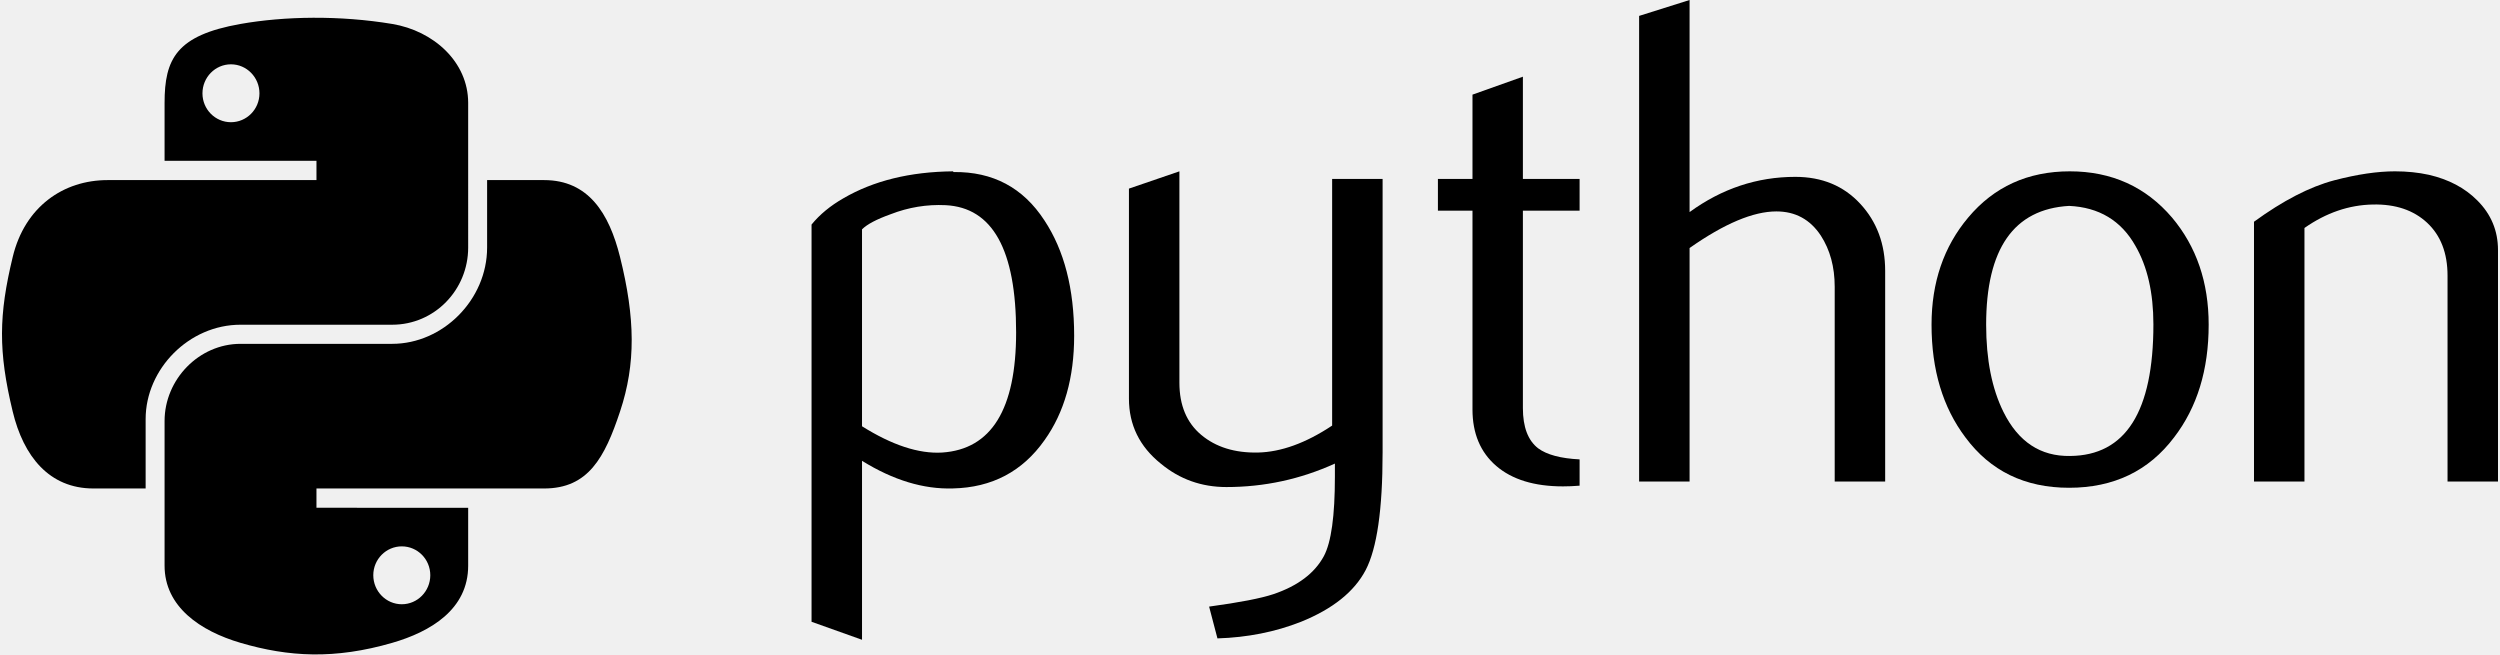
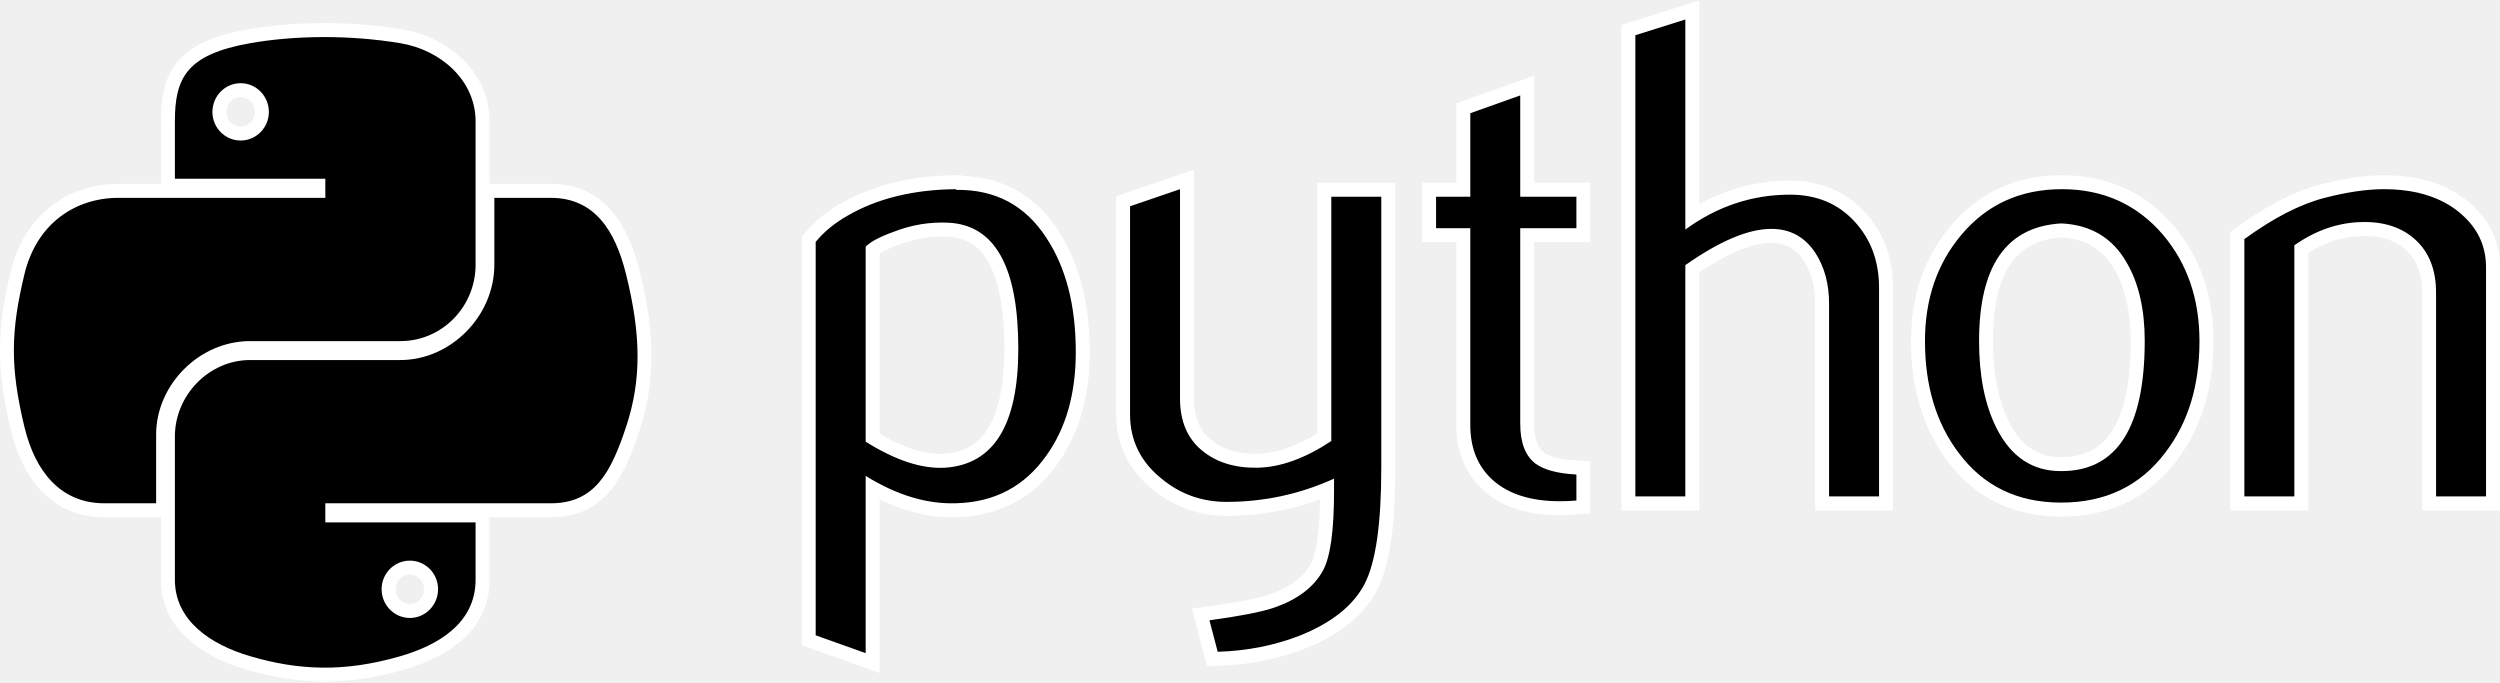
- <svg xmlns="http://www.w3.org/2000/svg" xml:space="preserve" width="1062px" height="278px" version="1.1" style="shape-rendering:geometricPrecision; text-rendering:geometricPrecision; image-rendering:optimizeQuality; fill-rule:evenodd; clip-rule:evenodd" viewBox="0 0 814.313 213.504">
+ <svg xmlns="http://www.w3.org/2000/svg" xml:space="preserve" width="1074px" height="293px" version="1.1" style="shape-rendering:geometricPrecision; text-rendering:geometricPrecision; image-rendering:optimizeQuality; fill-rule:evenodd; clip-rule:evenodd" viewBox="0 0 825.683 224.967">
  <defs>
    <style type="text/css">
   
-     .fil0 {fill:black;fill-rule:nonzero}
+     .fil0 {fill:white}
+     .fil1 {fill:black;fill-rule:nonzero}
   
  </style>
  </defs>
  <g id="Layer_x0020_1">
-     <g id="Python.svg">
-       <g id="Layer_4">
-         <g>
-           <path id="path46" class="fil0" d="M330.854 108.423c0,-26.911 -7.674,-40.729 -23.019,-41.485 -6.108,-0.287 -12.074,0.684 -17.873,2.936 -4.629,1.659 -7.746,3.298 -9.385,4.955l0 64.239c9.818,6.159 18.536,9.027 26.139,8.574 16.086,-1.065 24.138,-14.125 24.138,-39.219zm18.934 1.117c0,13.675 -3.207,25.023 -9.655,34.048 -7.188,10.217 -17.149,15.475 -29.886,15.763 -9.601,0.305 -19.49,-2.701 -29.668,-9.012l0 58.387 -16.466 -5.873 0 -129.593c2.702,-3.313 6.18,-6.159 10.395,-8.573 9.8,-5.71 21.707,-8.646 35.72,-8.79l0.234 0.233c12.809,-0.161 22.68,5.096 29.615,15.763 6.469,9.78 9.711,22.317 9.711,37.647z" />
-           <path id="path48" class="fil0" d="M450.413 147.86c0,18.336 -1.834,31.036 -5.51,38.101 -3.694,7.058 -10.719,12.696 -21.097,16.893 -8.413,3.314 -17.507,5.118 -27.271,5.421l-2.719 -10.372c9.927,-1.351 16.911,-2.702 20.966,-4.057 7.982,-2.698 13.459,-6.842 16.464,-12.394 2.419,-4.518 3.607,-13.149 3.607,-25.919l0 -4.291c-11.262,5.117 -23.058,7.657 -35.399,7.657 -8.107,0 -15.258,-2.54 -21.42,-7.657 -6.915,-5.566 -10.373,-12.628 -10.373,-21.182l0 -68.526 16.464 -5.638 0 68.974c0,7.367 2.377,13.04 7.132,17.021 4.758,3.981 10.919,5.894 18.466,5.749 7.547,-0.166 15.637,-3.08 24.23,-8.794l0 -80.466 16.465 0 0 89.48 -0.005 0z" />
-           <path id="path50" class="fil0" d="M514.687 158.45c-1.965,0.163 -3.766,0.232 -5.425,0.232 -9.311,0 -16.572,-2.212 -21.761,-6.662 -5.167,-4.45 -7.76,-10.594 -7.76,-18.429l0 -64.852 -11.278 0 0 -10.358 11.278 0 0 -27.507 16.445 -5.855 0 33.362 18.501 0 0 10.358 -18.501 0 0 64.398c0,6.181 1.657,10.556 4.97,13.118 2.845,2.106 7.367,3.311 13.531,3.62l0 8.575z" />
-           <path id="path52" class="fil0" d="M614.376 157.099l-16.464 0 0 -63.555c0,-6.466 -1.516,-12.032 -4.522,-16.679 -3.476,-5.262 -8.306,-7.891 -14.5,-7.891 -7.549,0 -16.988,3.981 -28.322,11.942l0 76.183 -16.463 0 0 -151.911 16.464 -5.188 0 69.192c10.522,-7.657 22.017,-11.492 34.496,-11.492 8.722,0 15.784,2.936 21.188,8.79 5.425,5.854 8.123,13.15 8.123,21.869l0 68.74 0 0z" />
-           <path id="path54" class="fil0" d="M701.888 105.83c0,-10.34 -1.964,-18.878 -5.873,-25.633 -4.646,-8.231 -11.871,-12.575 -21.638,-13.024 -18.048,1.046 -27.055,13.978 -27.055,38.764 0,11.367 1.876,20.864 5.658,28.483 4.826,9.71 12.067,14.501 21.725,14.339 18.124,-0.145 27.183,-14.449 27.183,-42.929zm18.032 0.106c0,14.722 -3.765,26.97 -11.278,36.749 -8.269,10.955 -19.686,16.448 -34.265,16.448 -14.444,0 -25.703,-5.493 -33.825,-16.448 -7.37,-9.779 -11.046,-22.027 -11.046,-36.749 0,-13.833 3.981,-25.47 11.945,-34.946 8.414,-10.052 19.472,-15.094 33.145,-15.094 13.673,0 24.804,5.042 33.38,15.094 7.963,9.477 11.944,21.115 11.944,34.946z" />
-           <path id="path56" class="fil0" d="M814.313 157.099l-16.464 0 0 -67.156c0,-7.369 -2.219,-13.114 -6.649,-17.259 -4.431,-4.126 -10.339,-6.124 -17.705,-5.963 -7.821,0.144 -15.259,2.704 -22.324,7.656l0 82.721 -16.465 -0.001 0 -84.757c9.478,-6.899 18.2,-11.402 26.156,-13.509 7.513,-1.964 14.142,-2.936 19.852,-2.936 3.909,0 7.586,0.377 11.043,1.135 6.469,1.495 11.727,4.267 15.78,8.339 4.522,4.502 6.774,9.907 6.774,16.231l0.001 75.499 0.001 0z" />
-           <path id="path1948" class="fil0" d="M101.496 5.794c-8.471,0.04 -16.562,0.762 -23.681,2.021 -20.968,3.705 -24.775,11.459 -24.775,25.759l0 18.886 49.555 0 0 6.295 -49.555 0 -18.596 0c-14.402,0 -27.012,8.656 -30.955,25.123 -4.55,18.875 -4.753,30.656 0,50.363 3.523,14.67 11.933,25.124 26.336,25.124l17.037 0 0 -22.642c0,-16.354 14.151,-30.784 30.955,-30.784l49.495 0c13.779,0 24.777,-11.343 24.777,-25.181l-0.001 -47.184c0,-13.427 -11.329,-23.518 -24.776,-25.759 -8.512,-1.417 -17.346,-2.06 -25.816,-2.021zm-26.798 15.189c5.119,0 9.298,4.248 9.298,9.472 0,5.205 -4.181,9.415 -9.298,9.415 -5.138,0 -9.299,-4.21 -9.299,-9.415 0,-5.224 4.161,-9.472 9.299,-9.472z" />
-           <path id="path1950" class="fil0" d="M158.267 58.755l0 22.002c0,17.062 -14.462,31.418 -30.955,31.418l-49.495 0.001c-13.558,0 -24.777,11.605 -24.777,25.182l0 47.187c0,13.427 11.677,21.329 24.777,25.179 15.686,4.613 30.726,5.448 49.495,0 12.475,-3.611 24.777,-10.882 24.777,-25.179l0 -18.887 -49.496 -0.001 0 -6.293 49.494 0.001 24.775 0c14.403,0 19.771,-10.045 24.778,-25.124 5.173,-15.524 4.955,-30.452 0,-50.363 -3.56,-14.336 -10.356,-25.123 -24.778,-25.123l-18.595 0zm-27.836 119.494c5.136,0 9.299,4.206 9.299,9.412 0,5.224 -4.162,9.474 -9.299,9.474 -5.119,0 -9.298,-4.25 -9.298,-9.474 0,-5.206 4.181,-9.412 9.298,-9.412z" />
-         </g>
-       </g>
+     <g id="_2505006487600">
+       <path class="fil0" d="M53.148 170.694l-18.664 0c-17.45,0 -27.098,-12.967 -30.891,-28.724 -4.802,-19.947 -4.777,-32.778 -0.001,-52.655 4.157,-17.3 17.664,-28.726 35.523,-28.726l14.033 0 0 -20.635c0,-7.128 0.846,-14.271 5.64,-19.891 5.549,-6.506 14.922,-9.05 23.011,-10.479 8.055,-1.424 16.351,-2.058 24.526,-2.097 8.894,-0.042 17.887,0.627 26.664,2.089 15.199,2.531 28.698,14.189 28.698,30.378l0 20.635 20.227 0c17.521,0 25.509,13.359 29.321,28.691 4.558,18.329 5.92,34.971 -0.099,53.067 -4.977,14.959 -11.298,28.347 -29.222,28.347l-20.226 0 0 20.635c0,16.693 -13.732,25.491 -28.171,29.677 -18.173,5.269 -34.193,5.293 -52.214,-0.005 -14.113,-4.149 -28.155,-13.29 -28.155,-29.672l0 -20.635zm709.225 -87.353l0 85.08 -25.734 0 0 -91.945 1.898 -1.382c8.27,-6.02 17.803,-11.654 27.766,-14.276 6.805,-1.791 14.023,-3.096 21.079,-3.096 4.059,0 8.131,0.352 12.094,1.252 6.851,1.555 13.067,4.602 18.063,9.598 5.367,5.366 8.143,11.941 8.143,19.536l0.001 80.314 -25.733 0 0 -71.948c0,-5.265 -1.258,-10.253 -5.202,-13.934 -3.979,-3.715 -9.191,-4.845 -14.512,-4.738 -6.511,0.13 -12.433,2.145 -17.863,5.539zm-31.334 29.168c0,14.371 -3.448,28.077 -12.25,39.642 -9.479,12.452 -22.441,18.311 -38.028,18.311 -15.493,0 -28.303,-5.885 -37.611,-18.344 -8.656,-11.584 -11.994,-25.306 -11.994,-39.609 0,-14.138 3.925,-27.116 13.056,-38.003 9.513,-11.342 22.004,-16.784 36.768,-16.784 14.806,0 27.39,5.432 36.989,16.767 9.19,10.851 13.07,23.89 13.07,38.02zm-169.806 -22.662l0 78.575 -25.733 0 0 -160.314 25.734 -8.108 0 67.263c9.176,-5.063 19.174,-7.732 29.976,-7.732 9.609,0 18.071,3.203 24.631,10.294 6.474,6.999 9.371,15.567 9.371,25.06l0 73.537 -25.734 0 0 -68.337c0,-5.019 -1.004,-9.953 -3.781,-14.199 -2.576,-3.939 -5.969,-5.825 -10.679,-5.825 -7.759,0 -17.086,5.271 -23.785,9.786zm-80.242 -10.021l-11.308 0 0 -19.612 11.308 0 0 -26.221 25.715 -9.156 0 35.377 18.55 0 0 19.612 -18.551 0 0 59.957c0,3.174 0.474,7.402 3.154,9.475 2.678,1.981 7.76,2.537 11.015,2.702l4.382 0.219 0 17.232 -4.232 0.351c-1.935,0.16 -3.877,0.248 -5.82,0.248 -8.88,0 -17.926,-1.865 -24.826,-7.794 -6.617,-5.686 -9.387,-13.395 -9.387,-21.977l0 -60.413zm-45.023 84.985c-9.895,3.61 -20.205,5.416 -30.866,5.416 -9.146,0 -17.32,-2.937 -24.396,-8.718 -7.818,-6.387 -12.095,-14.669 -12.095,-24.811l0 -72.006 25.734 -8.813 0 75.615c0,5.27 1.363,10.067 5.499,13.53 4.361,3.65 9.882,4.804 15.46,4.689 6.998,-0.144 13.832,-3.067 19.777,-6.728l0 -82.771 25.734 -0.001 -0.002 94.332c-0.001,11.66 -0.556,29.808 -6.051,40.338 -4.881,9.353 -13.979,15.27 -23.531,19.088 -9.231,3.69 -18.998,5.454 -28.913,5.762l-3.673 0.114 -4.979 -18.993 5.161 -0.702c4.163,-0.567 8.341,-1.191 12.467,-1.988 2.544,-0.491 5.247,-1.053 7.705,-1.881 5.541,-1.866 11.054,-4.925 13.918,-10.243 2.497,-4.635 2.971,-14.781 3.051,-21.229zm-145.446 0.021l0 57.285 -25.736 -9.179 0 -134.834 1.038 -1.273c3.231,-3.963 7.276,-7.117 11.684,-9.672 11.594,-6.721 24.795,-9.299 38.082,-9.436l1.939 -0.019 0.269 0.269c13.436,0.379 24.116,6.416 31.627,17.873 7.834,11.95 10.491,26.181 10.491,40.277 0,13.134 -2.842,25.957 -10.53,36.806 -8.161,11.516 -19.523,17.376 -33.607,17.75 -8.868,0.236 -17.382,-2.051 -25.257,-5.847zm-155.163 24.797c-2.641,0 -4.71,2.211 -4.71,4.824 0,2.614 2.052,4.886 4.71,4.886 2.668,0 4.711,-2.264 4.711,-4.886 0,-2.623 -2.06,-4.824 -4.711,-4.824zm-55.882 -157.686c-2.668,0 -4.711,2.26 -4.711,4.883 0,2.623 2.058,4.828 4.711,4.828 2.641,0 4.71,-2.215 4.71,-4.828 0,-2.613 -2.053,-4.883 -4.71,-4.883zm601.311 46.32c-18.925,1.234 -22.541,17.906 -22.541,34.248 0,8.903 1.186,18.445 5.191,26.506 3.695,7.44 9.039,11.912 17.6,11.817 7.162,-0.079 12.723,-2.634 16.598,-8.745 5.123,-8.083 6.096,-20.373 6.096,-29.686 0,-8.001 -1.264,-16.377 -5.282,-23.414 -3.959,-6.936 -9.752,-10.302 -17.662,-10.726zm-390.268 5.28l0 59.591c6.322,3.706 14.059,7.054 21.301,6.59 6.349,-0.407 11.162,-2.976 14.516,-8.428 4.471,-7.266 5.368,-17.971 5.368,-26.293 0,-8.827 -0.815,-20.512 -5.19,-28.397 -3.008,-5.421 -7.282,-8.289 -13.501,-8.591 -5.522,-0.269 -10.872,0.634 -16.027,2.636l-0.114 0.043c-1.604,0.574 -4.444,1.652 -6.353,2.849z" />
    </g>
+     <path id="path46" class="fil1" d="M336.318 115.003c0,-26.983 -7.694,-40.838 -23.08,-41.596 -6.124,-0.288 -12.106,0.686 -17.921,2.945 -4.641,1.662 -7.766,3.306 -9.41,4.967l0 64.411c9.844,6.176 18.585,9.051 26.209,8.597 16.129,-1.068 24.202,-14.162 24.202,-39.324zm-173.049 -49.801l0 22.062c0,17.107 -14.5,31.501 -31.037,31.501l-49.628 0.001c-13.594,0 -24.843,11.636 -24.843,25.25l0 47.313c0,13.463 11.708,21.386 24.843,25.247 15.728,4.625 30.809,5.462 49.628,0 12.508,-3.621 24.843,-10.911 24.843,-25.247l0 -18.938 -49.629 0 0 -6.31 49.627 0 24.841 0c14.442,0 19.824,-10.071 24.845,-25.19 5.187,-15.567 4.967,-30.535 0,-50.498 -3.569,-14.374 -10.384,-25.191 -24.845,-25.191l-18.645 0zm-27.91 119.814c5.15,0 9.324,4.217 9.324,9.437 0,5.238 -4.173,9.499 -9.324,9.499 -5.132,0 -9.323,-4.261 -9.323,-9.499 0,-5.219 4.192,-9.437 9.323,-9.437zm-29.013 -172.916c-8.493,0.04 -16.605,0.764 -23.744,2.026 -21.024,3.715 -24.841,11.49 -24.841,25.828l0 18.936 49.687 0.001 0 6.312 -49.687 -0.001 -18.646 0c-14.44,0 -27.084,8.679 -31.038,25.191 -4.562,18.925 -4.765,30.737 0,50.498 3.533,14.709 11.965,25.19 26.407,25.19l17.083 0 0 -22.703c0,-16.397 14.188,-30.866 31.037,-30.866l49.628 0c13.815,0 24.843,-11.373 24.843,-25.248l-0.001 -47.31c0,-13.463 -11.359,-23.581 -24.843,-25.828 -8.534,-1.421 -17.391,-2.066 -25.885,-2.026zm-26.869 15.23c5.132,0 9.323,4.259 9.323,9.496 0,5.219 -4.192,9.44 -9.323,9.44 -5.152,0 -9.324,-4.221 -9.324,-9.44 0,-5.237 4.172,-9.496 9.324,-9.496zm741.594 136.48l-16.508 0 0 -67.336c0,-7.389 -2.225,-13.149 -6.667,-17.306 -4.442,-4.136 -10.366,-6.14 -17.752,-5.978 -7.842,0.144 -15.3,2.71 -22.384,7.676l0 82.942 -16.508 0 0 -84.984c9.502,-6.918 18.247,-11.433 26.225,-13.545 7.533,-1.97 14.18,-2.944 19.905,-2.944 3.92,0 7.606,0.377 11.073,1.137 6.486,1.5 11.758,4.279 15.822,8.362 4.534,4.515 6.792,9.934 6.792,16.274l0.001 75.702 0.001 0zm-112.726 -51.407c0,-10.367 -1.969,-18.928 -5.889,-25.701 -4.658,-8.253 -11.902,-12.609 -21.695,-13.059 -18.097,1.049 -27.127,14.015 -27.127,38.868 0,11.397 1.88,20.919 5.672,28.559 4.84,9.736 12.1,14.539 21.783,14.377 18.173,-0.145 27.256,-14.487 27.256,-43.044zm18.081 0.106c0,14.762 -3.776,27.042 -11.308,36.848 -8.292,10.984 -19.739,16.492 -34.357,16.492 -14.483,0 -25.772,-5.508 -33.916,-16.492 -7.39,-9.806 -11.076,-22.086 -11.076,-36.848 0,-13.869 3.992,-25.538 11.978,-35.039 8.436,-10.079 19.524,-15.135 33.233,-15.135 13.71,0 24.871,5.056 33.469,15.135 7.985,9.502 11.977,21.171 11.977,35.039zm-105.827 51.301l-16.508 0 0 -63.725c0,-6.483 -1.52,-12.065 -4.534,-16.725 -3.485,-5.275 -8.328,-7.912 -14.539,-7.912 -7.569,0 -17.033,3.992 -28.398,11.975l0 76.387 -16.507 0 0 -152.318 16.508 -5.202 0 69.377c10.55,-7.677 22.076,-11.523 34.589,-11.523 8.745,0 15.825,2.945 21.245,8.814 5.439,5.869 8.144,13.186 8.144,21.927l0 68.925zm-99.956 1.355c-1.97,0.163 -3.776,0.232 -5.439,0.232 -9.336,0 -16.616,-2.218 -21.82,-6.68 -5.181,-4.462 -7.78,-10.623 -7.78,-18.478l0 -65.026 -11.308 0 0 -10.386 11.308 0 0 -27.58 16.489 -5.871 0 33.451 18.55 0 0 10.386 -18.551 0 0 64.57c0,6.198 1.662,10.584 4.984,13.154 2.853,2.111 7.387,3.319 13.567,3.629l0 8.599zm-64.446 -10.62c0,18.386 -1.839,31.12 -5.525,38.203 -3.703,7.078 -10.747,12.731 -21.153,16.939 -8.436,3.322 -17.554,5.132 -27.344,5.435l-2.726 -10.399c9.953,-1.355 16.956,-2.709 21.022,-4.068 8.004,-2.706 13.495,-6.861 16.508,-12.427 2.425,-4.53 3.617,-13.184 3.617,-25.988l0 -4.303c-11.292,5.131 -23.12,7.677 -35.494,7.677 -8.129,0 -15.299,-2.547 -21.478,-7.677 -6.933,-5.581 -10.4,-12.662 -10.4,-21.239l0 -68.71 16.508 -5.653 0 69.159c0,7.387 2.384,13.075 7.151,17.067 4.771,3.992 10.948,5.909 18.516,5.764 7.567,-0.166 15.678,-3.088 24.295,-8.817l0 -80.681 16.508 -0.001 0 89.719 -0.005 0zm-100.894 -38.422c0,13.711 -3.215,25.09 -9.681,34.139 -7.207,10.244 -17.195,15.516 -29.966,15.806 -9.627,0.306 -19.542,-2.709 -29.747,-9.037l0 58.543 -16.51 -5.889 0 -129.939c2.709,-3.322 6.196,-6.175 10.422,-8.596 9.827,-5.725 21.766,-8.669 35.817,-8.814l0.233 0.234c12.845,-0.161 22.741,5.11 29.696,15.805 6.485,9.807 9.736,22.378 9.736,37.748z" />
  </g>
</svg>
